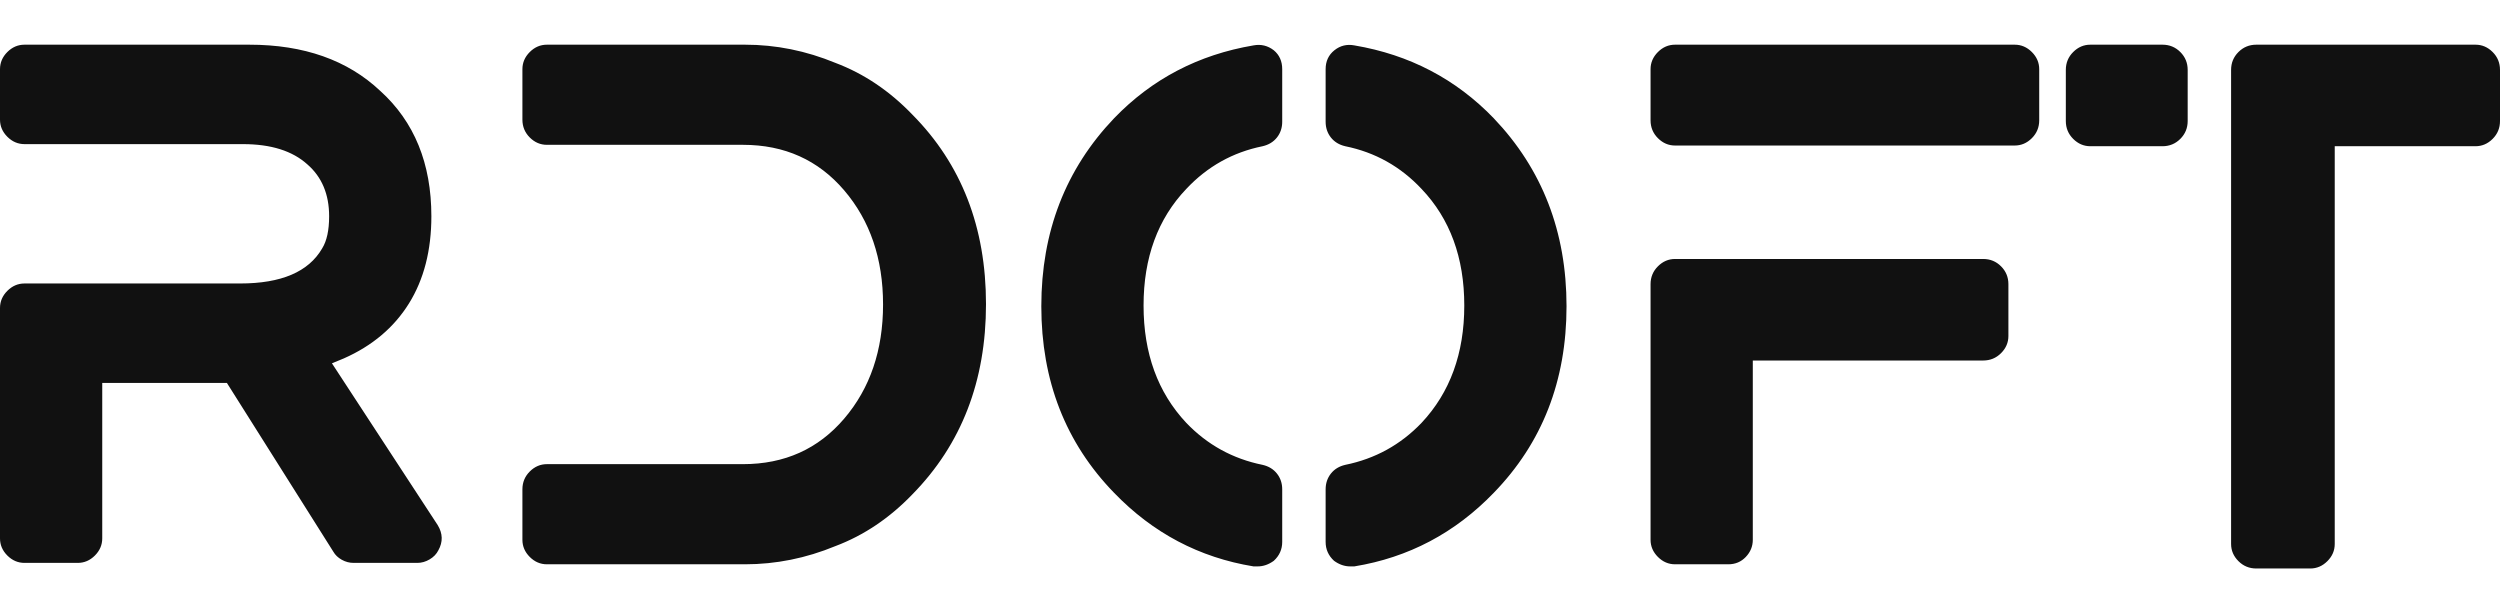
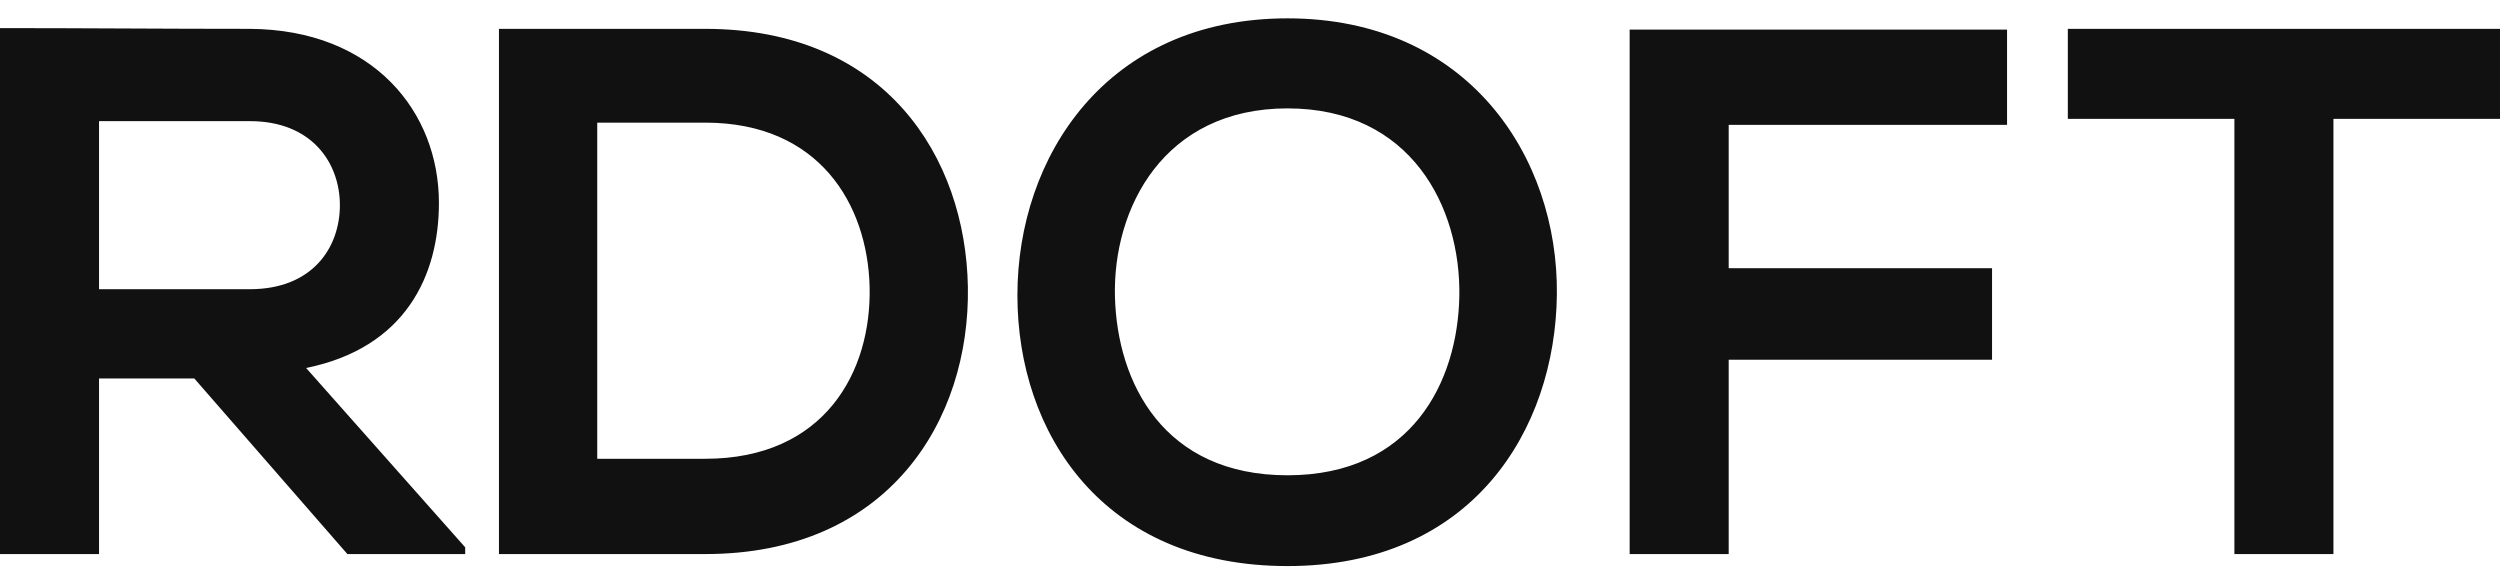
- <svg width="77" height="18.886" viewBox="0 0 250 52.381" class="looka-1j8o68f">
-   <defs id="SvgjsDefs3661" />
-   <g id="SvgjsG3662" featurekey="K5GtsI-0" transform="matrix(3.501401,0,0,3.501401,-5.672274,-17.507)" fill="#111111">
-     <path d="M11.1 14.1 l3.02 4.62 q0.22 0.36 0.02 0.72 q-0.08 0.16 -0.25 0.26 t-0.35 0.1 l-1.82 0 q-0.18 0 -0.34 -0.09 t-0.24 -0.23 l-3.04 -4.82 l-3.56 0 l0 4.44 q0 0.28 -0.21 0.49 t-0.49 0.21 l-1.52 0 q-0.28 0 -0.49 -0.21 t-0.21 -0.49 l0 -6.58 q0 -0.28 0.21 -0.49 t0.49 -0.21 l6.16 0 q1.76 0 2.34 -1 q0.2 -0.32 0.2 -0.92 q0 -0.94 -0.62 -1.48 q-0.64 -0.58 -1.84 -0.58 l-6.24 0 q-0.28 0 -0.49 -0.21 t-0.21 -0.49 l0 -1.44 q0 -0.28 0.21 -0.49 t0.49 -0.21 l6.42 0 q2.34 0 3.74 1.32 q1.46 1.32 1.46 3.58 q0 1.46 -0.64 2.49 t-1.86 1.57 z M25.48 5.52 q1.22 0.46 2.2 1.48 q2.1 2.12 2.1 5.41 t-2.1 5.43 q-0.98 1.02 -2.2 1.48 q-1.26 0.52 -2.58 0.52 l-5.66 0 q-0.28 0 -0.49 -0.21 t-0.21 -0.49 l0 -1.44 q0 -0.3 0.21 -0.51 t0.49 -0.21 l5.6 0 q1.78 0 2.89 -1.3 t1.11 -3.26 t-1.11 -3.26 t-2.89 -1.3 l-5.6 0 q-0.28 0 -0.49 -0.21 t-0.21 -0.51 l0 -1.44 q0 -0.28 0.21 -0.49 t0.49 -0.21 l5.66 0 q1.32 0 2.58 0.52 z M38 5.16 q0.24 0.2 0.24 0.54 l0 1.5 q0 0.26 -0.15 0.45 t-0.41 0.25 q-1.28 0.26 -2.18 1.22 q-1.22 1.28 -1.22 3.33 t1.22 3.35 q0.9 0.94 2.18 1.2 q0.26 0.06 0.41 0.25 t0.15 0.45 l0 1.5 q0 0.32 -0.24 0.54 q-0.22 0.16 -0.46 0.16 l-0.12 0 q-2.32 -0.38 -3.98 -2.1 q-2.08 -2.14 -2.08 -5.33 t2.08 -5.37 q1.62 -1.68 3.98 -2.08 q0.32 -0.06 0.58 0.14 z M44.28 7.1 q2.08 2.18 2.08 5.37 t-2.08 5.33 q-1.66 1.72 -3.98 2.1 l-0.12 0 q-0.24 0 -0.46 -0.16 q-0.24 -0.22 -0.24 -0.54 l0 -1.5 q0 -0.26 0.15 -0.45 t0.41 -0.25 q1.28 -0.26 2.18 -1.2 q1.22 -1.3 1.22 -3.35 t-1.22 -3.33 q-0.9 -0.96 -2.18 -1.22 q-0.26 -0.06 -0.41 -0.25 t-0.15 -0.45 l0 -1.5 q0 -0.34 0.25 -0.54 t0.57 -0.14 q2.36 0.4 3.98 2.08 z M58.26 11.12 q0.3 0 0.51 0.21 t0.21 0.51 l0 1.48 q0 0.28 -0.21 0.49 t-0.51 0.21 l-6.58 0 l0 5.12 q0 0.28 -0.2 0.49 t-0.5 0.21 l-1.52 0 q-0.28 0 -0.49 -0.21 t-0.21 -0.49 l0 -7.3 q0 -0.3 0.21 -0.51 t0.49 -0.21 l8.8 0 z M59.16 5 q0.28 0 0.49 0.21 t0.21 0.49 l0 1.46 q0 0.3 -0.21 0.51 t-0.49 0.21 l-9.7 0 q-0.28 0 -0.49 -0.21 t-0.21 -0.51 l0 -1.46 q0 -0.28 0.21 -0.49 t0.49 -0.21 l9.7 0 z M63.38 5 q0.3 0 0.51 0.21 t0.21 0.51 l0 1.46 q0 0.3 -0.21 0.51 t-0.51 0.21 l-2.06 0 q-0.28 0 -0.49 -0.21 t-0.21 -0.51 l0 -1.46 q0 -0.3 0.21 -0.51 t0.49 -0.21 l2.06 0 z M72.32 5 q0.28 0 0.49 0.21 t0.21 0.51 l0 1.46 q0 0.3 -0.21 0.51 t-0.49 0.21 l-4.02 0 l0 11.36 q0 0.28 -0.21 0.49 t-0.49 0.21 l-1.54 0 q-0.3 0 -0.51 -0.21 t-0.21 -0.49 l0 -13.54 q0 -0.3 0.21 -0.51 t0.51 -0.21 l6.26 0 z" />
+ <svg width="77" height="18" viewBox="0 0 250 54.772" class="looka-1j8o68f">
+   <defs id="SvgjsDefs3239" />
+   <g id="SvgjsG3240" featurekey="K5GtsI-0" transform="matrix(3.751501,0,0,3.751501,-3.751498,-21.45858)" fill="#111111">
+     <path d="M13.4 19.82 l0 0.18 l-3.14 0 l-4.08 -4.68 l-2.54 0 l0 4.68 l-2.64 0 l0 -14.02 c2.22 0 4.44 0.02 6.66 0.02 c3.3 0.02 5.04 2.22 5.04 4.64 c0 1.92 -0.88 3.86 -3.54 4.4 z M7.66 8.46 l-4.02 0 l0 4.48 l4.02 0 c1.68 0 2.4 -1.12 2.4 -2.24 s-0.74 -2.24 -2.4 -2.24 z M19.8 6 c4.8 0 6.94 3.42 7 6.88 c0.06 3.54 -2.1 7.12 -7 7.12 l-5.5 0 l0 -14 l5.5 0 z M16.92 8.5 l0 8.96 l2.88 0 c3.18 0 4.44 -2.32 4.38 -4.6 c-0.06 -2.18 -1.34 -4.36 -4.38 -4.36 l-2.88 0 z M35.32 5.72 c4.82 0 7.22 3.7 7.18 7.36 c-0.04 3.62 -2.26 7.24 -7.18 7.24 s-7.2 -3.54 -7.2 -7.22 s2.36 -7.38 7.2 -7.38 z M35.32 8.12 c-3.3 0 -4.66 2.66 -4.6 5.02 c0.06 2.3 1.3 4.76 4.6 4.76 s4.54 -2.48 4.58 -4.78 c0.04 -2.36 -1.28 -5 -4.58 -5 z M47.08 20 l-2.64 0 l0 -13.98 l10.06 0 l0 2.54 l-7.42 0 l0 3.82 l7.02 0 l0 2.44 l-7.02 0 l0 5.18 z M60.56 20 l0 -11.6 l-4.44 0 l0 -2.4 l11.52 0 l0 2.4 l-4.44 0 l0 11.6 l-2.64 0 z" />
  </g>
</svg>
